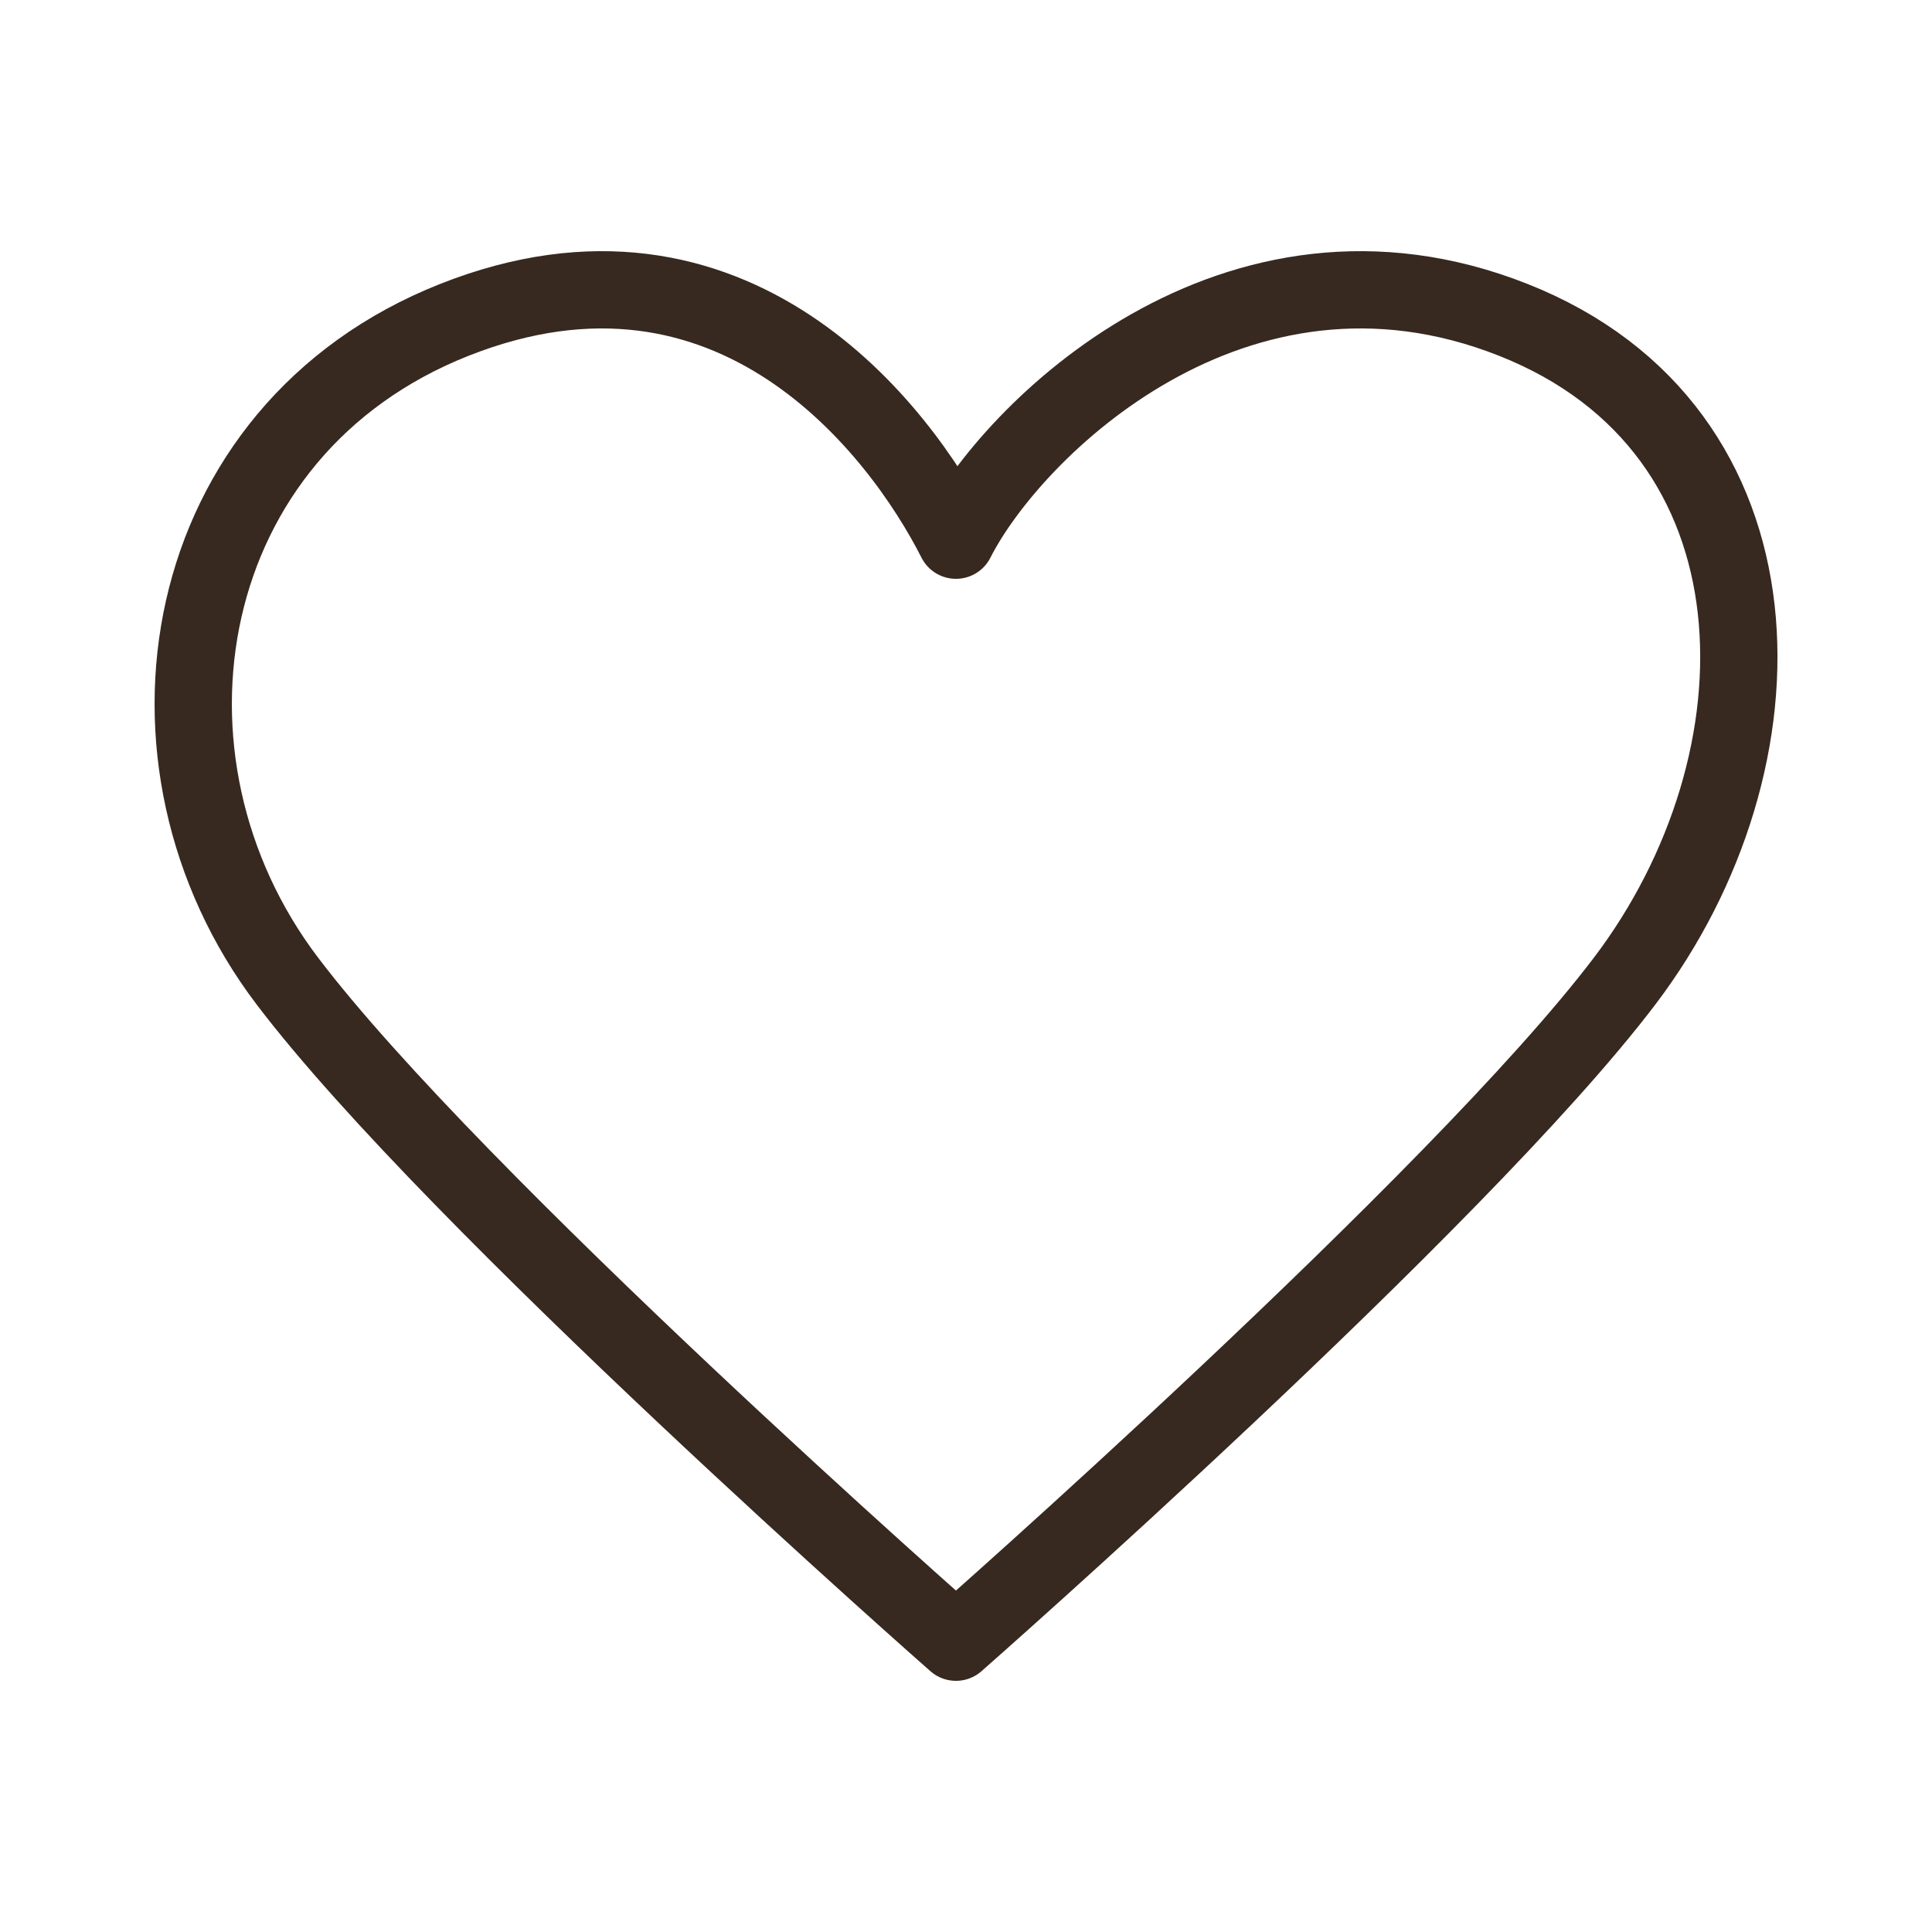
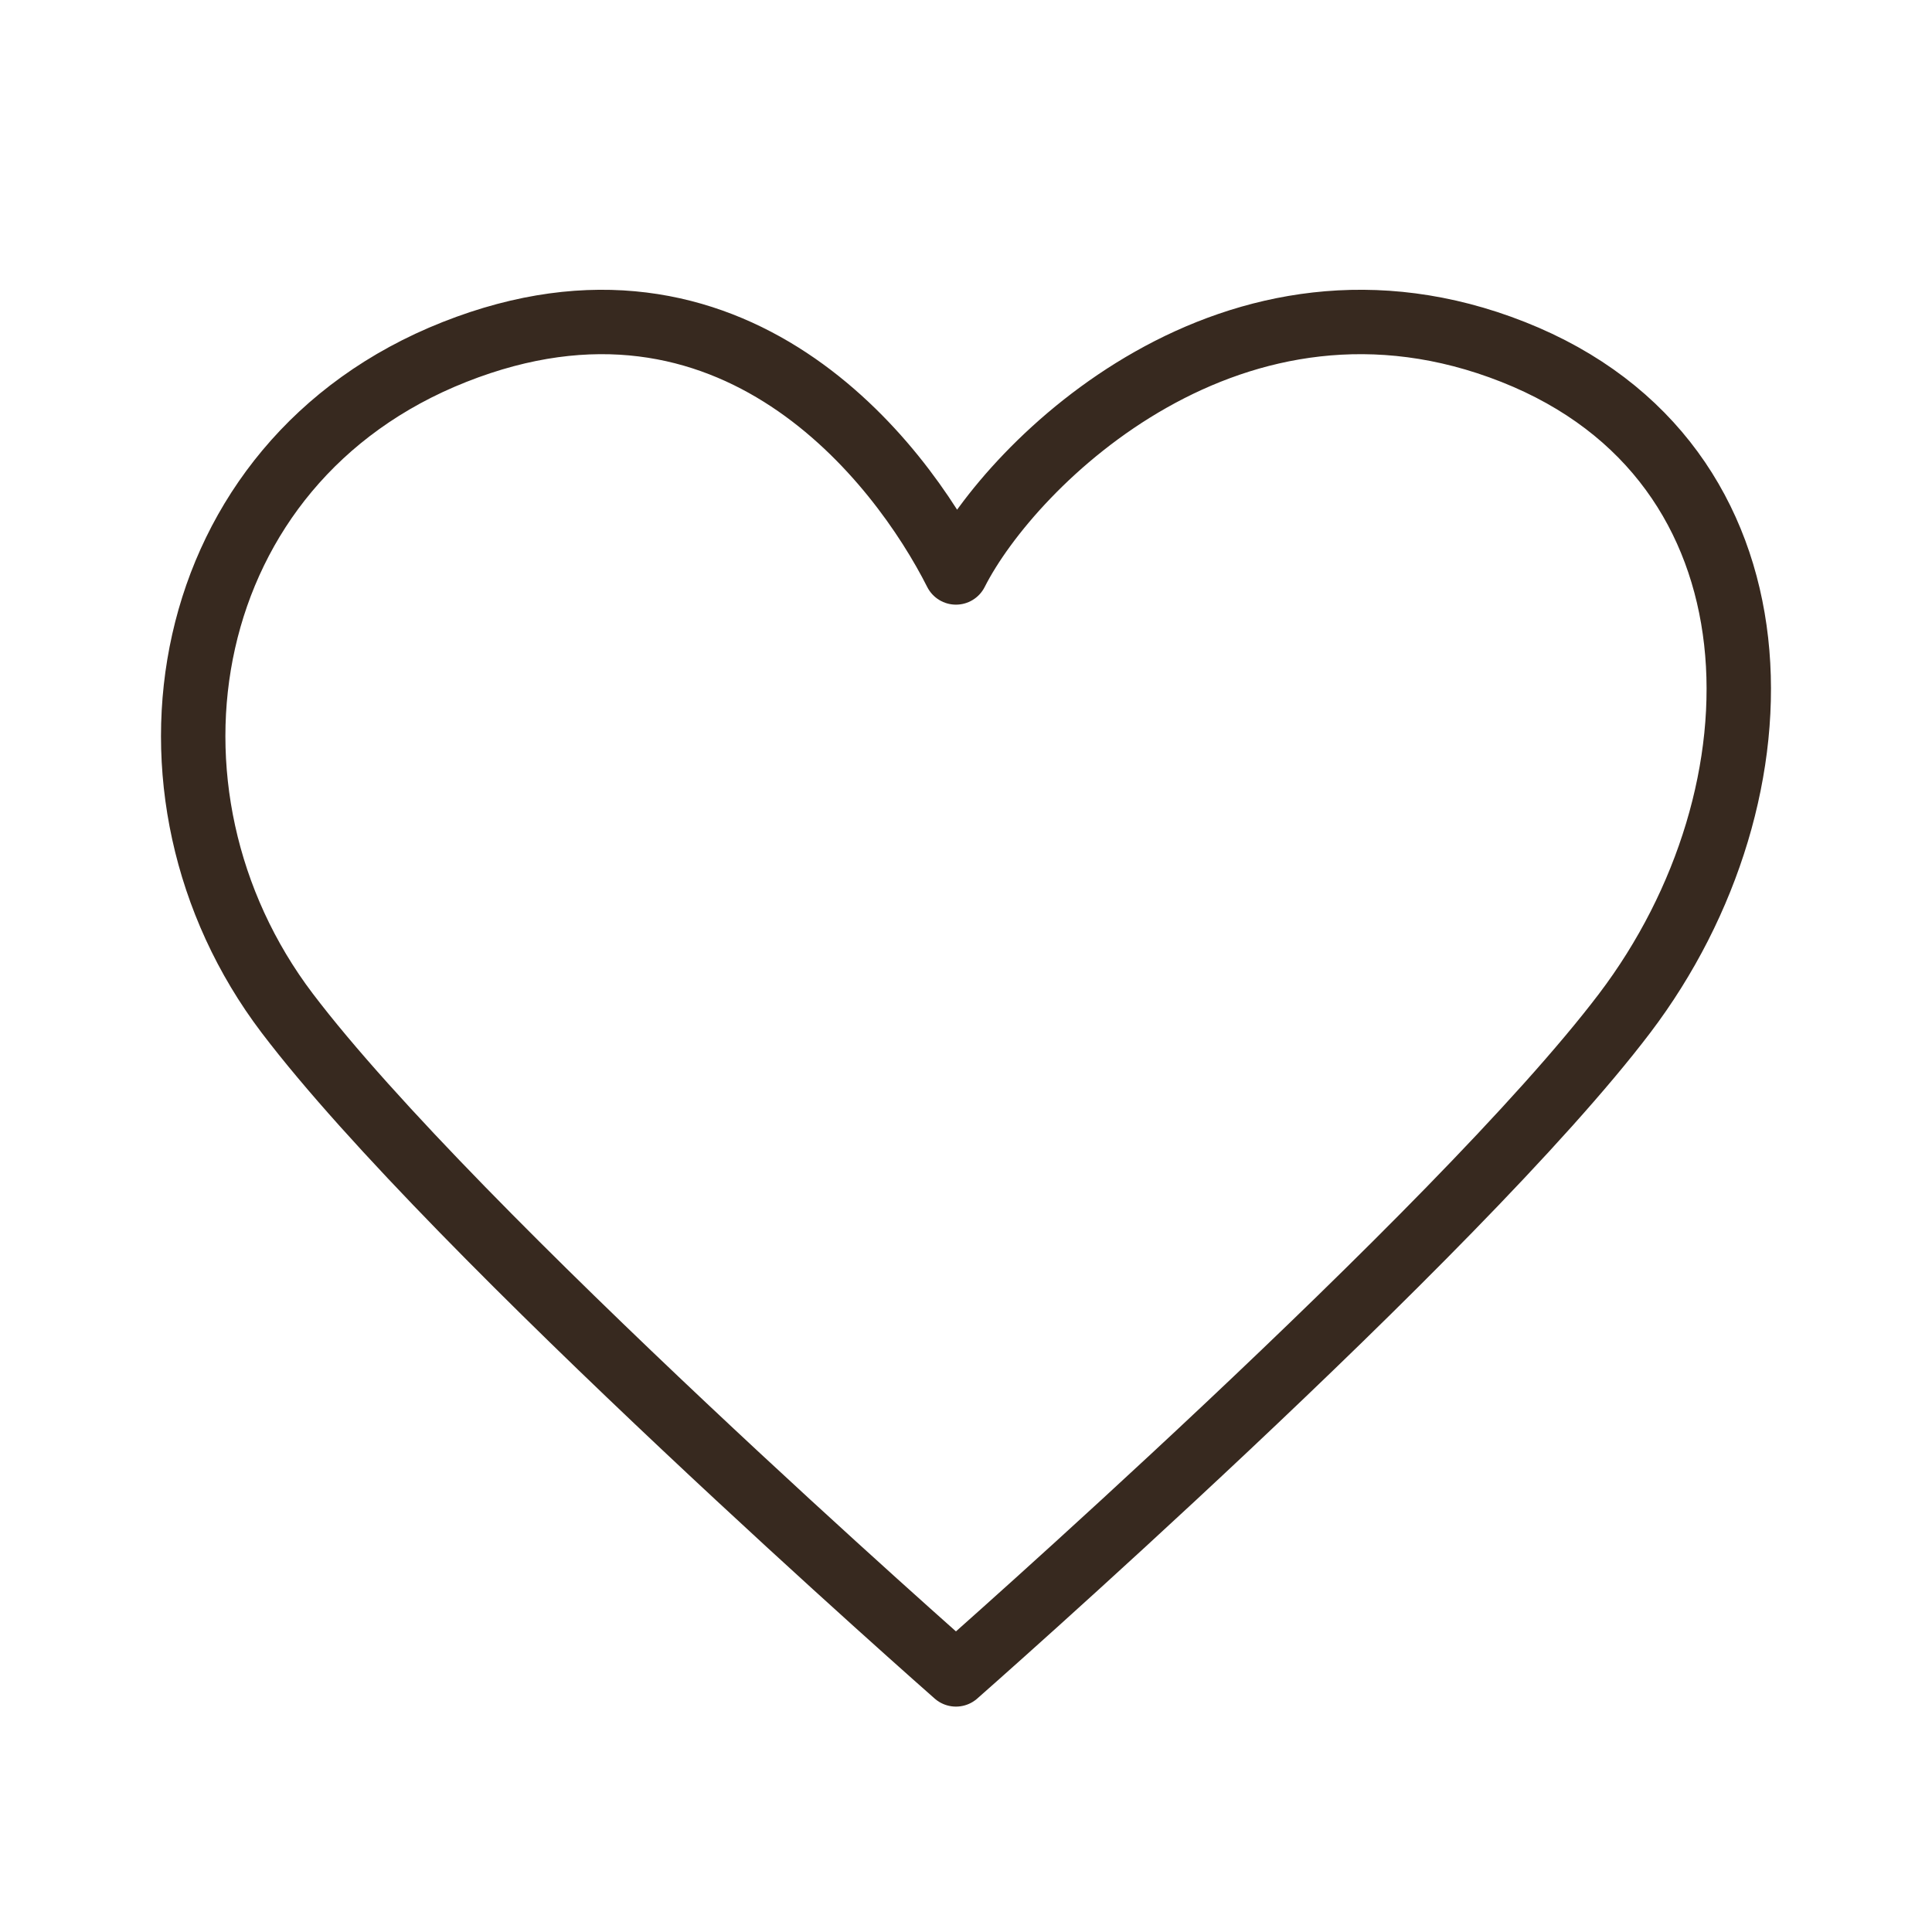
- <svg xmlns="http://www.w3.org/2000/svg" preserveAspectRatio="none" overflow="visible" style="display: block;" width="20" height="20" viewBox="0 0 20 20" fill="none">
-   <g id="2">
-     <path id="Vector" d="M2.974 10.155C1.243 7.874 1.82 4.452 4.704 3.311C7.589 2.17 9.319 4.452 9.896 5.592C10.473 4.452 12.781 2.17 15.665 3.311C18.55 4.452 18.55 7.874 16.819 10.155C15.088 12.437 9.896 17 9.896 17C9.896 17 4.704 12.437 2.974 10.155Z" stroke="#37291F" stroke-width="0.8" stroke-linecap="round" stroke-linejoin="round" />
-   </g>
+ <svg xmlns="http://www.w3.org/2000/svg" width="30" height="30" viewBox="0 0 30 30" fill="none">
+   <path d="M4.46 15.733C1.864 12.311 2.73 7.177 7.056 5.466C11.383 3.755 13.979 7.177 14.844 8.889C15.71 7.177 19.171 3.755 23.498 5.466C27.824 7.177 27.824 12.311 25.228 15.733C22.632 19.155 14.844 26 14.844 26C14.844 26 7.056 19.155 4.46 15.733Z" stroke="#37291F" stroke-linecap="round" stroke-linejoin="round" />
</svg>
